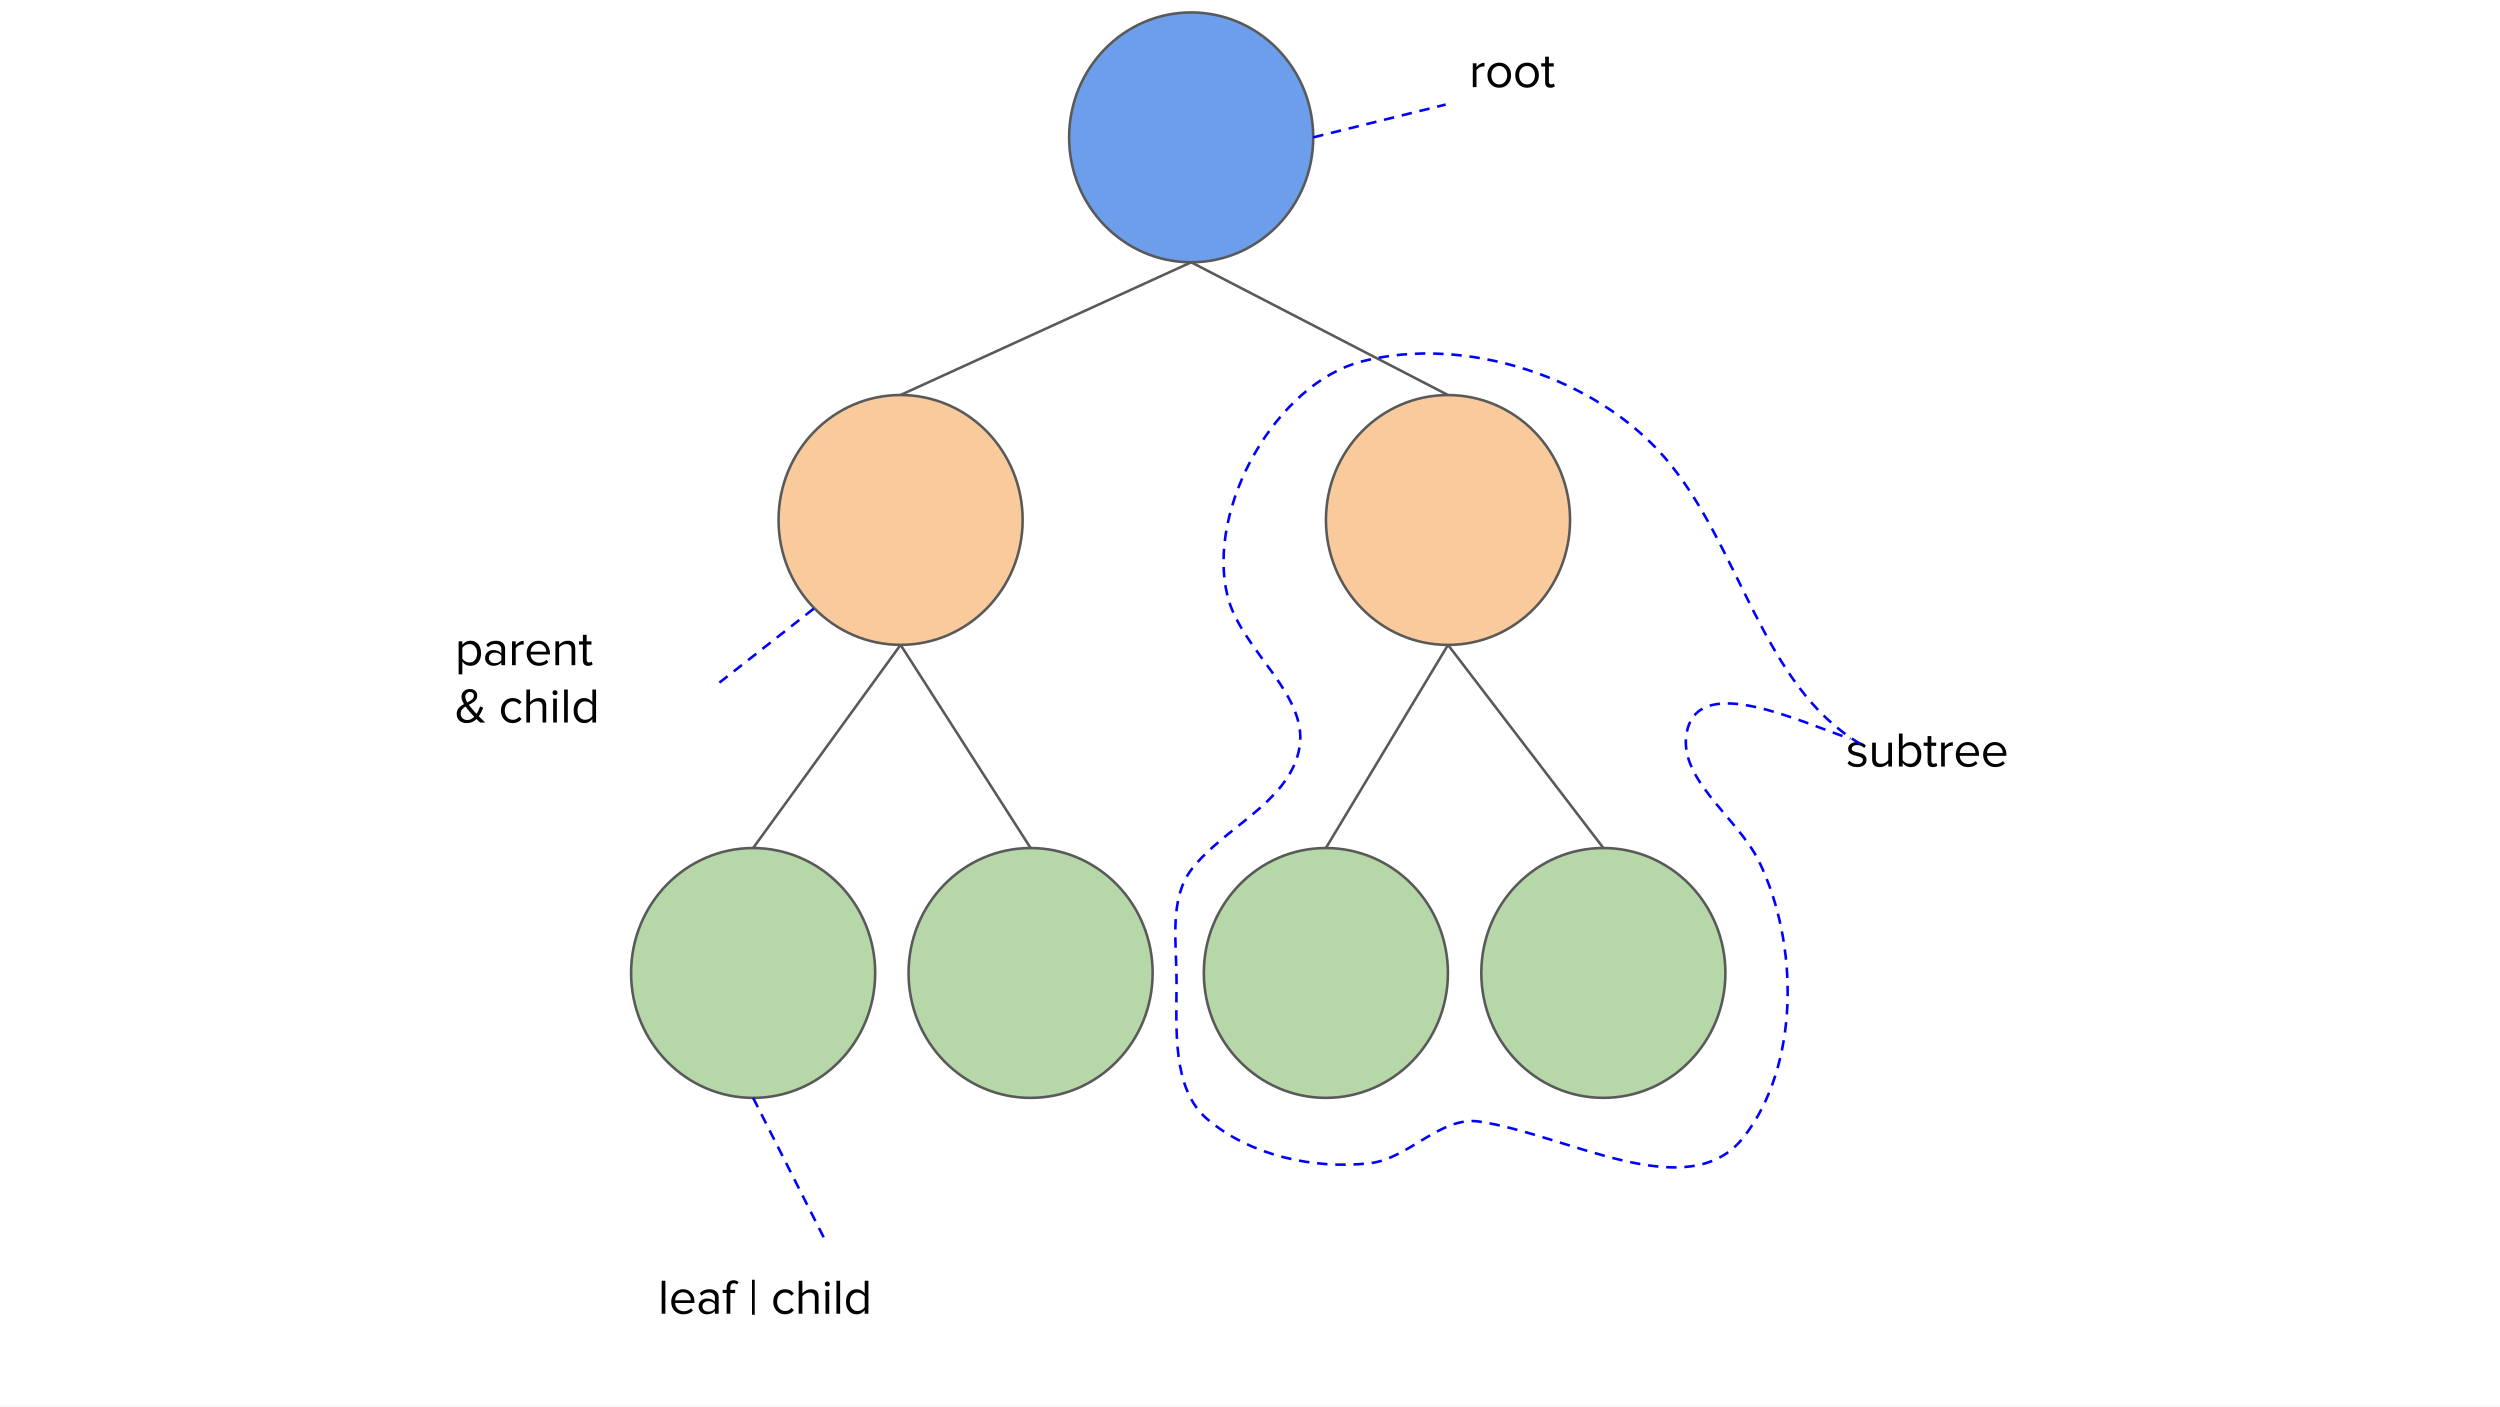
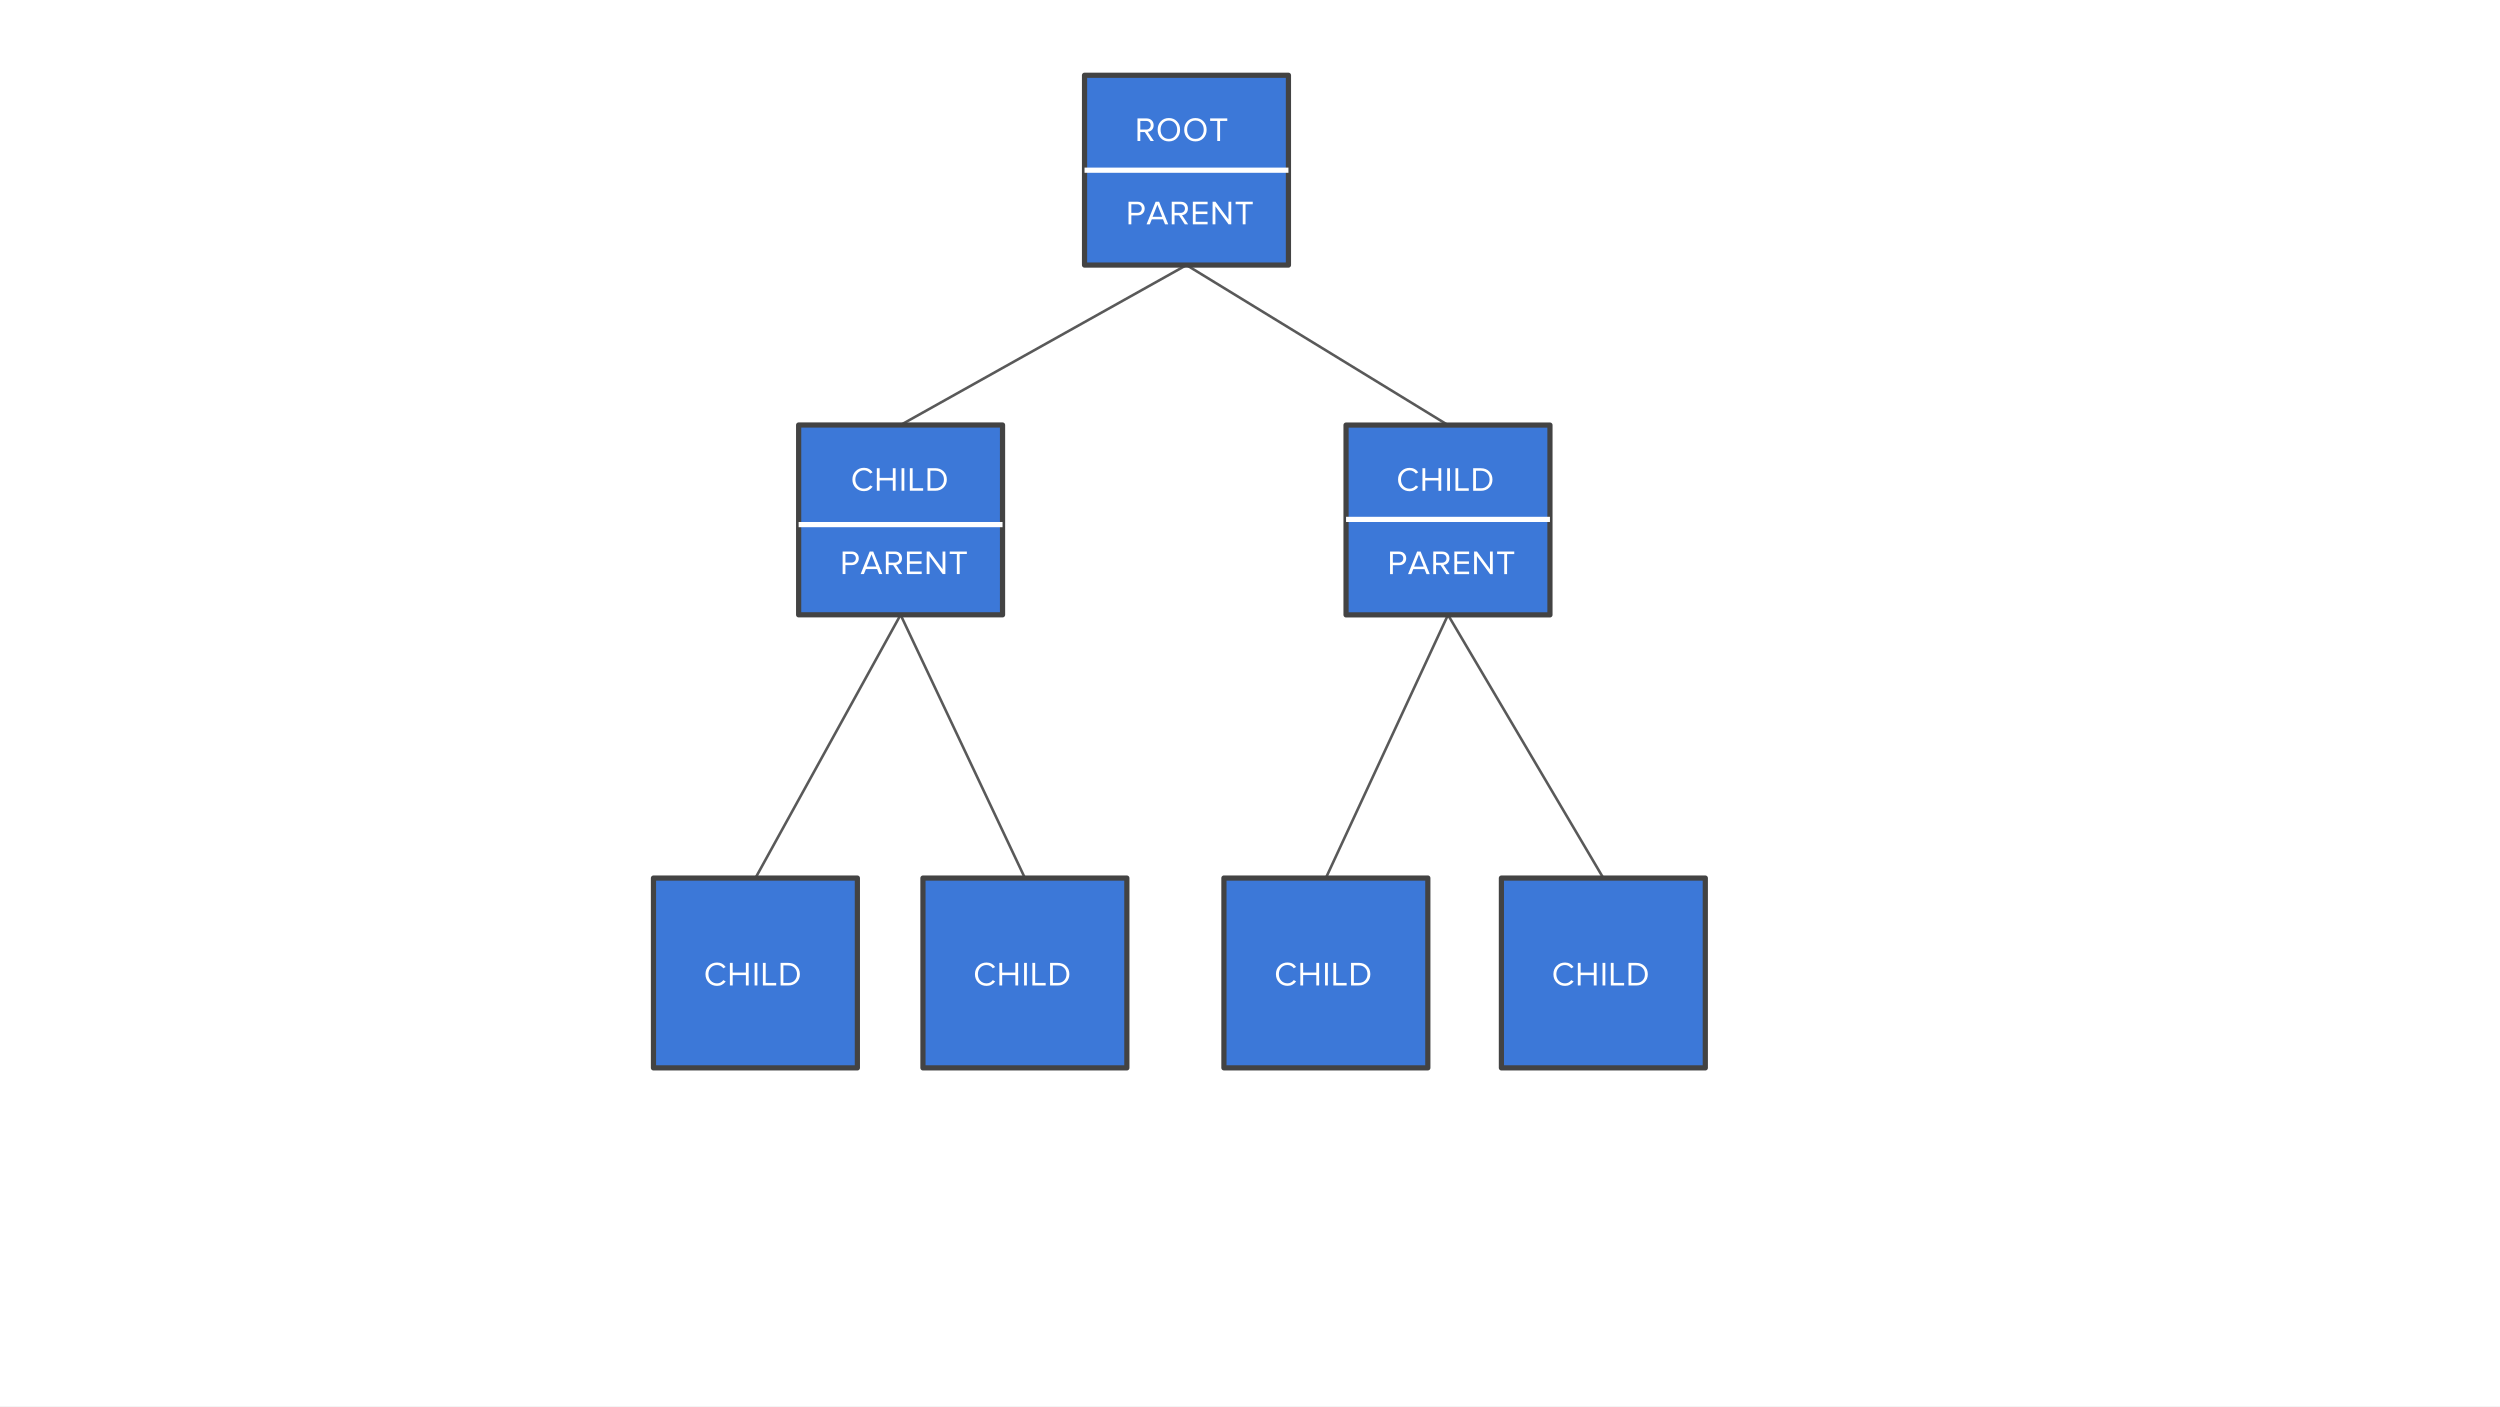
<svg xmlns="http://www.w3.org/2000/svg" version="1.1" viewBox="0.0 0.0 960.0 540.0" fill="none" stroke="none" stroke-linecap="square" stroke-miterlimit="10">
  <clipPath id="g25e58ad6d8_0_0.0">
    <path d="m0 0l960.0 0l0 540.0l-960.0 0l0 -540.0z" clip-rule="nonzero" />
  </clipPath>
  <g clip-path="url(#g25e58ad6d8_0_0.0)">
    <path fill="#ffffff" d="m0 0l960.0 0l0 540.0l-960.0 0z" fill-rule="evenodd" />
-     <path fill="#6d9eeb" d="m410.546 52.743l0 0c0 -26.492 20.983 -47.969 46.866 -47.969l0 0c12.43 0 24.35 5.054 33.139 14.05c8.789 8.996 13.727 21.197 13.727 33.919l0 0c0 26.492 -20.983 47.969 -46.866 47.969l0 0c-25.883 0 -46.866 -21.476 -46.866 -47.969z" fill-rule="evenodd" />
-     <path stroke="#595959" stroke-width="1.0" stroke-linejoin="round" stroke-linecap="butt" d="m410.546 52.743l0 0c0 -26.492 20.983 -47.969 46.866 -47.969l0 0c12.43 0 24.35 5.054 33.139 14.05c8.789 8.996 13.727 21.197 13.727 33.919l0 0c0 26.492 -20.983 47.969 -46.866 47.969l0 0c-25.883 0 -46.866 -21.476 -46.866 -47.969z" fill-rule="evenodd" />
-     <path fill="#f9cb9c" d="m298.962 199.654l0 0c0 -26.492 20.983 -47.969 46.866 -47.969l0 0c12.43 0 24.35 5.054 33.139 14.05c8.789 8.996 13.727 21.197 13.727 33.919l0 0c0 26.492 -20.983 47.969 -46.866 47.969l0 0c-25.883 0 -46.866 -21.476 -46.866 -47.969z" fill-rule="evenodd" />
-     <path stroke="#595959" stroke-width="1.0" stroke-linejoin="round" stroke-linecap="butt" d="m298.962 199.654l0 0c0 -26.492 20.983 -47.969 46.866 -47.969l0 0c12.43 0 24.35 5.054 33.139 14.05c8.789 8.996 13.727 21.197 13.727 33.919l0 0c0 26.492 -20.983 47.969 -46.866 47.969l0 0c-25.883 0 -46.866 -21.476 -46.866 -47.969z" fill-rule="evenodd" />
-     <path fill="#f9cb9c" d="m509.166 199.673l0 0c0 -26.492 20.983 -47.969 46.866 -47.969l0 0c12.43 0 24.35 5.054 33.139 14.05c8.789 8.996 13.727 21.197 13.727 33.919l0 0c0 26.492 -20.983 47.969 -46.866 47.969l0 0c-25.883 0 -46.866 -21.476 -46.866 -47.969z" fill-rule="evenodd" />
-     <path stroke="#595959" stroke-width="1.0" stroke-linejoin="round" stroke-linecap="butt" d="m509.166 199.673l0 0c0 -26.492 20.983 -47.969 46.866 -47.969l0 0c12.43 0 24.35 5.054 33.139 14.05c8.789 8.996 13.727 21.197 13.727 33.919l0 0c0 26.492 -20.983 47.969 -46.866 47.969l0 0c-25.883 0 -46.866 -21.476 -46.866 -47.969z" fill-rule="evenodd" />
-     <path fill="#b6d7a8" d="m242.337 373.618l0 0c0 -26.492 20.983 -47.969 46.866 -47.969l0 0c12.43 0 24.35 5.054 33.139 14.05c8.789 8.996 13.727 21.197 13.727 33.919l0 0c0 26.492 -20.983 47.969 -46.866 47.969l0 0c-25.883 0 -46.866 -21.476 -46.866 -47.969z" fill-rule="evenodd" />
-     <path stroke="#595959" stroke-width="1.0" stroke-linejoin="round" stroke-linecap="butt" d="m242.337 373.618l0 0c0 -26.492 20.983 -47.969 46.866 -47.969l0 0c12.43 0 24.35 5.054 33.139 14.05c8.789 8.996 13.727 21.197 13.727 33.919l0 0c0 26.492 -20.983 47.969 -46.866 47.969l0 0c-25.883 0 -46.866 -21.476 -46.866 -47.969z" fill-rule="evenodd" />
-     <path fill="#b6d7a8" d="m348.884 373.618l0 0c0 -26.492 20.983 -47.969 46.866 -47.969l0 0c12.43 0 24.35 5.054 33.139 14.05c8.789 8.996 13.727 21.197 13.727 33.919l0 0c0 26.492 -20.983 47.969 -46.866 47.969l0 0c-25.883 0 -46.866 -21.476 -46.866 -47.969z" fill-rule="evenodd" />
-     <path stroke="#595959" stroke-width="1.0" stroke-linejoin="round" stroke-linecap="butt" d="m348.884 373.618l0 0c0 -26.492 20.983 -47.969 46.866 -47.969l0 0c12.43 0 24.35 5.054 33.139 14.05c8.789 8.996 13.727 21.197 13.727 33.919l0 0c0 26.492 -20.983 47.969 -46.866 47.969l0 0c-25.883 0 -46.866 -21.476 -46.866 -47.969z" fill-rule="evenodd" />
-     <path fill="#b6d7a8" d="m462.27 373.612l0 0c0 -26.492 20.983 -47.969 46.866 -47.969l0 0c12.43 0 24.35 5.054 33.139 14.05c8.789 8.996 13.727 21.197 13.727 33.919l0 0c0 26.492 -20.983 47.969 -46.866 47.969l0 0c-25.883 0 -46.866 -21.476 -46.866 -47.969z" fill-rule="evenodd" />
-     <path stroke="#595959" stroke-width="1.0" stroke-linejoin="round" stroke-linecap="butt" d="m462.27 373.612l0 0c0 -26.492 20.983 -47.969 46.866 -47.969l0 0c12.43 0 24.35 5.054 33.139 14.05c8.789 8.996 13.727 21.197 13.727 33.919l0 0c0 26.492 -20.983 47.969 -46.866 47.969l0 0c-25.883 0 -46.866 -21.476 -46.866 -47.969z" fill-rule="evenodd" />
-     <path fill="#b6d7a8" d="m568.821 373.608l0 0c0 -26.492 20.983 -47.969 46.866 -47.969l0 0c12.43 0 24.35 5.054 33.139 14.05c8.789 8.996 13.727 21.197 13.727 33.919l0 0c0 26.492 -20.983 47.969 -46.866 47.969l0 0c-25.883 0 -46.866 -21.476 -46.866 -47.969z" fill-rule="evenodd" />
-     <path stroke="#595959" stroke-width="1.0" stroke-linejoin="round" stroke-linecap="butt" d="m568.821 373.608l0 0c0 -26.492 20.983 -47.969 46.866 -47.969l0 0c12.43 0 24.35 5.054 33.139 14.05c8.789 8.996 13.727 21.197 13.727 33.919l0 0c0 26.492 -20.983 47.969 -46.866 47.969l0 0c-25.883 0 -46.866 -21.476 -46.866 -47.969z" fill-rule="evenodd" />
-     <path fill="#000000" fill-opacity="0.0" d="m457.412 100.711l-111.591 50.961" fill-rule="evenodd" />
-     <path stroke="#595959" stroke-width="1.0" stroke-linejoin="round" stroke-linecap="butt" d="m457.412 100.711l-111.591 50.961" fill-rule="evenodd" />
-     <path fill="#000000" fill-opacity="0.0" d="m457.412 100.711l98.614 50.992" fill-rule="evenodd" />
-     <path stroke="#595959" stroke-width="1.0" stroke-linejoin="round" stroke-linecap="butt" d="m457.412 100.711l98.614 50.992" fill-rule="evenodd" />
-     <path fill="#000000" fill-opacity="0.0" d="m345.828 247.622l-56.63 78.016" fill-rule="evenodd" />
-     <path stroke="#595959" stroke-width="1.0" stroke-linejoin="round" stroke-linecap="butt" d="m345.828 247.622l-56.63 78.016" fill-rule="evenodd" />
-     <path fill="#000000" fill-opacity="0.0" d="m345.828 247.622l49.921 78.016" fill-rule="evenodd" />
-     <path stroke="#595959" stroke-width="1.0" stroke-linejoin="round" stroke-linecap="butt" d="m345.828 247.622l49.921 78.016" fill-rule="evenodd" />
-     <path fill="#000000" fill-opacity="0.0" d="m556.033 247.641l-46.898 78.016" fill-rule="evenodd" />
-     <path stroke="#595959" stroke-width="1.0" stroke-linejoin="round" stroke-linecap="butt" d="m556.033 247.641l-46.898 78.016" fill-rule="evenodd" />
-     <path fill="#000000" fill-opacity="0.0" d="m556.033 247.641l59.654 77.984" fill-rule="evenodd" />
-     <path stroke="#595959" stroke-width="1.0" stroke-linejoin="round" stroke-linecap="butt" d="m556.033 247.641l59.654 77.984" fill-rule="evenodd" />
-     <path fill="#000000" fill-opacity="0.0" d="m699.806 267.425l121.102 0l0 67.213l-121.102 0z" fill-rule="evenodd" />
-     <path fill="#000000" d="m713.134 294.579q-2.328 0 -3.703 -1.453l0.75 -1.016q0.453 0.531 1.25 0.922q0.812 0.375 1.766 0.375q1.062 0 1.609 -0.438q0.562 -0.453 0.562 -1.141q0 -0.594 -0.609 -0.938q-0.594 -0.359 -2.234 -0.75q-1.375 -0.281 -2.109 -0.891q-0.734 -0.625 -0.734 -1.672q0 -1.156 0.922 -1.891q0.938 -0.75 2.5 -0.75q2.062 0 3.391 1.328l-0.656 0.984q-0.422 -0.484 -1.141 -0.812q-0.703 -0.344 -1.594 -0.344q-0.953 0 -1.5 0.422q-0.531 0.422 -0.531 1.031q0 0.547 0.609 0.875q0.609 0.312 2.234 0.656q1.391 0.328 2.109 0.984q0.719 0.656 0.719 1.734q0 1.281 -0.984 2.031q-0.984 0.75 -2.625 0.75zm11.972 -0.234l0 -1.297q-0.531 0.609 -1.391 1.078q-0.859 0.453 -1.891 0.453q-2.922 0 -2.922 -2.938l0 -6.469l1.422 0l0 6.031q0 1.094 0.5 1.594q0.5 0.5 1.562 0.5q0.828 0 1.562 -0.406q0.75 -0.422 1.156 -0.984l0 -6.734l1.422 0l0 9.172l-1.422 0zm5.498 -2.484q0.391 0.609 1.141 1.031q0.75 0.406 1.609 0.406q1.344 0 2.141 -0.969q0.812 -0.984 0.812 -2.562q0 -1.594 -0.797 -2.562q-0.797 -0.984 -2.156 -0.984q-0.859 0 -1.609 0.438q-0.75 0.422 -1.141 1.031l0 4.172zm-1.422 2.484l0 -12.672l1.422 0l0 4.875q1.188 -1.609 3.109 -1.609q1.812 0 2.938 1.328q1.141 1.328 1.141 3.5q0 2.203 -1.141 3.516q-1.125 1.297 -2.938 1.297q-0.969 0 -1.781 -0.453q-0.812 -0.453 -1.328 -1.156l0 1.375l-1.422 0zm13.055 0.234q-2.047 0 -2.047 -2.156l0 -6.0l-1.516 0l0 -1.25l1.516 0l0 -2.516l1.438 0l0 2.516l1.859 0l0 1.25l-1.859 0l0 5.703q0 0.516 0.219 0.844q0.234 0.328 0.703 0.328q0.594 0 0.969 -0.375l0.422 1.062q-0.594 0.594 -1.703 0.594zm3.157 -0.234l0 -9.172l1.422 0l0 1.484q1.281 -1.672 3.062 -1.672l0 1.453l-0.562 -0.062q-0.656 0 -1.438 0.469q-0.766 0.469 -1.062 1.0l0 6.5l-1.422 0zm10.297 0.234q-2.062 0 -3.375 -1.344q-1.297 -1.359 -1.297 -3.484q0 -2.031 1.297 -3.422q1.297 -1.391 3.234 -1.391q1.969 0 3.188 1.375q1.219 1.359 1.219 3.547l0 0.359l-7.438 0q0.078 1.406 1.016 2.297q0.938 0.875 2.297 0.875q1.672 0 2.828 -1.156l0.688 0.938q-1.406 1.406 -3.656 1.406zm2.859 -5.406q0 -1.266 -0.844 -2.156q-0.828 -0.906 -2.188 -0.906q-1.266 0 -2.109 0.906q-0.844 0.891 -0.891 2.156l6.031 0zm7.644 5.406q-2.062 0 -3.375 -1.344q-1.297 -1.359 -1.297 -3.484q0 -2.031 1.297 -3.422q1.297 -1.391 3.234 -1.391q1.969 0 3.188 1.375q1.219 1.359 1.219 3.547l0 0.359l-7.438 0q0.078 1.406 1.016 2.297q0.938 0.875 2.297 0.875q1.672 0 2.828 -1.156l0.688 0.938q-1.406 1.406 -3.656 1.406zm2.859 -5.406q0 -1.266 -0.844 -2.156q-0.828 -0.906 -2.188 -0.906q-1.266 0 -2.109 0.906q-0.844 0.891 -0.891 2.156l6.031 0z" fill-rule="nonzero" />
-     <path fill="#000000" fill-opacity="0.0" d="m555.131 6.541l121.102 0l0 67.213l-121.102 0z" fill-rule="evenodd" />
-     <path fill="#000000" d="m565.553 33.461l0 -9.172l1.422 0l0 1.484q1.281 -1.672 3.062 -1.672l0 1.453l-0.562 -0.062q-0.656 0 -1.438 0.469q-0.766 0.469 -1.062 1.0l0 6.5l-1.422 0zm10.172 0.234q-2.0 0 -3.281 -1.359q-1.266 -1.359 -1.266 -3.469q0 -2.125 1.266 -3.469q1.281 -1.344 3.281 -1.344q1.984 0 3.25 1.344q1.281 1.344 1.281 3.469q0 2.109 -1.281 3.469q-1.266 1.359 -3.25 1.359zm0 -1.281q1.328 0 2.172 -1q0.859 -1.0 0.859 -2.547q0 -1.547 -0.859 -2.531q-0.844 -1.0 -2.172 -1.0q-1.328 0 -2.203 0.984q-0.859 0.984 -0.859 2.547q0 1.578 0.844 2.562q0.859 0.984 2.219 0.984zm10.671 1.281q-2.0 0 -3.281 -1.359q-1.266 -1.359 -1.266 -3.469q0 -2.125 1.266 -3.469q1.281 -1.344 3.281 -1.344q1.984 0 3.25 1.344q1.281 1.344 1.281 3.469q0 2.109 -1.281 3.469q-1.266 1.359 -3.25 1.359zm0 -1.281q1.328 0 2.172 -1q0.859 -1.0 0.859 -2.547q0 -1.547 -0.859 -2.531q-0.844 -1.0 -2.172 -1.0q-1.328 0 -2.203 0.984q-0.859 0.984 -0.859 2.547q0 1.578 0.844 2.562q0.859 0.984 2.219 0.984zm8.984 1.281q-2.047 0 -2.047 -2.156l0 -6.0l-1.516 0l0 -1.25l1.516 0l0 -2.516l1.438 0l0 2.516l1.859 0l0 1.25l-1.859 0l0 5.703q0 0.516 0.219 0.844q0.234 0.328 0.703 0.328q0.594 0 0.969 -0.375l0.422 1.062q-0.594 0.594 -1.703 0.594z" fill-rule="nonzero" />
-     <path fill="#000000" fill-opacity="0.0" d="m243.66 477.552l147.717 0l0 67.213l-147.717 0z" fill-rule="evenodd" />
-     <path fill="#000000" d="m254.082 504.472l0 -12.672l1.422 0l0 12.672l-1.422 0zm8.338 0.234q-2.062 0 -3.375 -1.344q-1.297 -1.359 -1.297 -3.484q0 -2.031 1.297 -3.422q1.297 -1.391 3.234 -1.391q1.969 0 3.188 1.375q1.219 1.359 1.219 3.547l0 0.359l-7.438 0q0.078 1.406 1.016 2.297q0.938 0.875 2.297 0.875q1.672 0 2.828 -1.156l0.688 0.938q-1.406 1.406 -3.656 1.406zm2.859 -5.406q0 -1.266 -0.844 -2.156q-0.828 -0.906 -2.188 -0.906q-1.266 0 -2.109 0.906q-0.844 0.891 -0.891 2.156l6.031 0zm9.238 5.172l0 -1.047q-1.156 1.281 -3.031 1.281q-1.391 0 -2.312 -0.875q-0.906 -0.875 -0.906 -2.172q0 -1.328 0.906 -2.172q0.906 -0.844 2.312 -0.844q1.969 0 3.031 1.25l0 -1.656q0 -0.922 -0.656 -1.422q-0.641 -0.516 -1.656 -0.516q-1.609 0 -2.812 1.281l-0.656 -1.0q1.453 -1.516 3.656 -1.516q1.688 0 2.625 0.828q0.938 0.812 0.938 2.266l0 6.312l-1.438 0zm-2.516 -0.797q1.688 0 2.516 -1.141l0 -1.734q-0.828 -1.141 -2.516 -1.141q-1.016 0 -1.641 0.562q-0.625 0.562 -0.625 1.453q0 0.875 0.625 1.438q0.625 0.562 1.641 0.562zm7.019 0.797l0 -7.922l-1.531 0l0 -1.25l1.531 0l0 -0.703q0 -1.438 0.703 -2.203q0.719 -0.781 1.953 -0.781q1.156 0 1.938 0.703l-0.594 0.922q-0.484 -0.453 -1.141 -0.453q-1.438 0 -1.438 1.812l0 0.703l1.859 0l0 1.25l-1.859 0l0 7.922l-1.422 0zm9.749 0.375l0 -13.422l1.047 0l0 13.422l-1.047 0zm12.734 -0.141q-2.016 0 -3.297 -1.375q-1.281 -1.375 -1.281 -3.453q0 -2.078 1.281 -3.438q1.281 -1.375 3.297 -1.375q2.125 0 3.359 1.594l-0.938 0.875q-0.875 -1.188 -2.344 -1.188q-1.406 0 -2.297 0.984q-0.875 0.969 -0.875 2.547q0 1.594 0.875 2.578q0.875 0.969 2.297 0.969q1.438 0 2.344 -1.188l0.938 0.859q-1.234 1.609 -3.359 1.609zm11.407 -0.234l0 -6.047q0 -1.016 -0.484 -1.547q-0.484 -0.531 -1.594 -0.531q-0.781 0 -1.516 0.406q-0.719 0.391 -1.203 1.016l0 6.703l-1.422 0l0 -12.672l1.422 0l0 4.828q0.609 -0.703 1.484 -1.125q0.875 -0.438 1.812 -0.438q2.922 0 2.922 2.922l0 6.484l-1.422 0zm4.783 -10.484q-0.375 0 -0.672 -0.266q-0.281 -0.281 -0.281 -0.688q0 -0.406 0.281 -0.688q0.297 -0.281 0.672 -0.281q0.406 0 0.688 0.281q0.281 0.281 0.281 0.688q0 0.406 -0.281 0.688q-0.281 0.266 -0.688 0.266zm-0.703 10.484l0 -9.172l1.422 0l0 9.172l-1.422 0zm4.198 0l0 -12.672l1.422 0l0 12.672l-1.422 0zm10.854 0l0 -1.375q-0.516 0.703 -1.328 1.156q-0.797 0.453 -1.766 0.453q-1.844 0 -2.969 -1.312q-1.125 -1.312 -1.125 -3.5q0 -2.203 1.125 -3.516q1.141 -1.312 2.969 -1.312q0.922 0 1.734 0.438q0.812 0.422 1.359 1.172l0 -4.875l1.422 0l0 12.672l-1.422 0zm-2.766 -1.047q0.859 0 1.609 -0.406q0.766 -0.422 1.156 -1.031l0 -4.172q-0.391 -0.609 -1.156 -1.031q-0.75 -0.438 -1.609 -0.438q-1.328 0 -2.141 0.969q-0.797 0.969 -0.797 2.578q0 1.578 0.797 2.562q0.797 0.969 2.141 0.969z" fill-rule="nonzero" />
-     <path fill="#000000" fill-opacity="0.0" d="m165.688 228.526l110.551 0l0 67.213l-110.551 0z" fill-rule="evenodd" />
-     <path fill="#000000" d="m180.641 255.68q-1.969 0 -3.109 -1.625l0 4.891l-1.422 0l0 -12.672l1.422 0l0 1.359q0.5 -0.703 1.312 -1.141q0.828 -0.453 1.797 -0.453q1.844 0 2.953 1.297q1.125 1.281 1.125 3.516q0 2.203 -1.109 3.516q-1.109 1.312 -2.969 1.312zm-0.359 -1.281q1.328 0 2.125 -0.969q0.812 -0.969 0.812 -2.578q0 -1.578 -0.797 -2.547q-0.797 -0.984 -2.141 -0.984q-0.859 0 -1.609 0.422q-0.75 0.422 -1.141 1.031l0 4.141q0.391 0.609 1.141 1.047q0.75 0.438 1.609 0.438zm12.234 1.047l0 -1.047q-1.156 1.281 -3.031 1.281q-1.391 0 -2.312 -0.875q-0.906 -0.875 -0.906 -2.172q0 -1.328 0.906 -2.172q0.906 -0.844 2.312 -0.844q1.969 0 3.031 1.25l0 -1.656q0 -0.922 -0.656 -1.422q-0.641 -0.516 -1.656 -0.516q-1.609 0 -2.812 1.281l-0.656 -1.0q1.453 -1.516 3.656 -1.516q1.688 0 2.625 0.828q0.938 0.812 0.938 2.266l0 6.312l-1.438 0zm-2.516 -0.797q1.688 0 2.516 -1.141l0 -1.734q-0.828 -1.141 -2.516 -1.141q-1.016 0 -1.641 0.562q-0.625 0.562 -0.625 1.453q0 0.875 0.625 1.438q0.625 0.562 1.641 0.562zm6.613 0.797l0 -9.172l1.422 0l0 1.484q1.281 -1.672 3.062 -1.672l0 1.453l-0.562 -0.062q-0.656 0 -1.438 0.469q-0.766 0.469 -1.062 1.0l0 6.5l-1.422 0zm10.297 0.234q-2.062 0 -3.375 -1.344q-1.297 -1.359 -1.297 -3.484q0 -2.031 1.297 -3.422q1.297 -1.391 3.234 -1.391q1.969 0 3.188 1.375q1.219 1.359 1.219 3.547l0 0.359l-7.438 0q0.078 1.406 1.016 2.297q0.938 0.875 2.297 0.875q1.672 0 2.828 -1.156l0.688 0.938q-1.406 1.406 -3.656 1.406zm2.859 -5.406q0 -1.266 -0.844 -2.156q-0.828 -0.906 -2.188 -0.906q-1.266 0 -2.109 0.906q-0.844 0.891 -0.891 2.156l6.031 0zm9.707 5.172l0 -6.0q0 -1.219 -0.562 -1.672q-0.562 -0.453 -1.5 -0.453q-0.797 0 -1.562 0.422q-0.766 0.422 -1.156 1.0l0 6.703l-1.422 0l0 -9.172l1.422 0l0 1.328q0.594 -0.688 1.453 -1.125q0.875 -0.438 1.828 -0.438q2.922 0 2.922 2.969l0 6.438l-1.422 0zm6.405 0.234q-2.047 0 -2.047 -2.156l0 -6.0l-1.516 0l0 -1.25l1.516 0l0 -2.516l1.438 0l0 2.516l1.859 0l0 1.25l-1.859 0l0 5.703q0 0.516 0.219 0.844q0.234 0.328 0.703 0.328q0.594 0 0.969 -0.375l0.422 1.062q-0.594 0.594 -1.703 0.594z" fill-rule="nonzero" />
-     <path fill="#000000" d="m184.36 277.446q-0.688 -0.594 -1.391 -1.328q-1.562 1.562 -3.641 1.562q-1.828 0 -2.891 -0.953q-1.062 -0.969 -1.062 -2.594q0 -1.188 0.656 -2.094q0.672 -0.906 2.141 -1.656q-0.969 -1.594 -0.969 -2.859q0 -1.234 0.891 -2.078q0.906 -0.859 2.297 -0.859q1.328 0 2.094 0.688q0.766 0.672 0.766 1.797q0 0.766 -0.328 1.344q-0.328 0.578 -0.938 1.062q-0.609 0.484 -1.953 1.172q0.609 0.828 1.453 1.797l1.5 1.688q0.859 -1.266 1.375 -2.875l1.234 0.531q-0.891 2.078 -1.734 3.266q0.844 0.891 2.469 2.391l-1.969 0zm-4.906 -0.953q1.406 0 2.656 -1.25q-2.203 -2.281 -3.344 -3.938q-0.797 0.5 -1.328 1.125q-0.531 0.625 -0.531 1.609q0 1.094 0.719 1.781q0.734 0.672 1.828 0.672zm-0.781 -8.953q0 0.906 0.766 2.188q1.406 -0.672 1.953 -1.266q0.562 -0.594 0.562 -1.328q0 -0.703 -0.438 -1.062q-0.422 -0.359 -1.078 -0.359q-0.766 0 -1.266 0.547q-0.5 0.531 -0.5 1.281zm18.256 10.141q-2.016 0 -3.297 -1.375q-1.281 -1.375 -1.281 -3.453q0 -2.078 1.281 -3.438q1.281 -1.375 3.297 -1.375q2.125 0 3.359 1.594l-0.938 0.875q-0.875 -1.188 -2.344 -1.188q-1.406 0 -2.297 0.984q-0.875 0.969 -0.875 2.547q0 1.594 0.875 2.578q0.875 0.969 2.297 0.969q1.438 0 2.344 -1.188l0.938 0.859q-1.234 1.609 -3.359 1.609zm11.407 -0.234l0 -6.047q0 -1.016 -0.484 -1.547q-0.484 -0.531 -1.594 -0.531q-0.781 0 -1.516 0.406q-0.719 0.391 -1.203 1.016l0 6.703l-1.422 0l0 -12.672l1.422 0l0 4.828q0.609 -0.703 1.484 -1.125q0.875 -0.438 1.812 -0.438q2.922 0 2.922 2.922l0 6.484l-1.422 0zm4.783 -10.484q-0.375 0 -0.672 -0.266q-0.281 -0.281 -0.281 -0.688q0 -0.406 0.281 -0.688q0.297 -0.281 0.672 -0.281q0.406 0 0.688 0.281q0.281 0.281 0.281 0.688q0 0.406 -0.281 0.688q-0.281 0.266 -0.688 0.266zm-0.703 10.484l0 -9.172l1.422 0l0 9.172l-1.422 0zm4.198 0l0 -12.672l1.422 0l0 12.672l-1.422 0zm10.854 0l0 -1.375q-0.516 0.703 -1.328 1.156q-0.797 0.453 -1.766 0.453q-1.844 0 -2.969 -1.312q-1.125 -1.312 -1.125 -3.5q0 -2.203 1.125 -3.516q1.141 -1.312 2.969 -1.312q0.922 0 1.734 0.438q0.812 0.422 1.359 1.172l0 -4.875l1.422 0l0 12.672l-1.422 0zm-2.766 -1.047q0.859 0 1.609 -0.406q0.766 -0.422 1.156 -1.031l0 -4.172q-0.391 -0.609 -1.156 -1.031q-0.75 -0.438 -1.609 -0.438q-1.328 0 -2.141 0.969q-0.797 0.969 -0.797 2.578q0 1.578 0.797 2.562q0.797 0.969 2.141 0.969z" fill-rule="nonzero" />
-     <path fill="#000000" fill-opacity="0.0" d="m504.279 52.743l50.866 -12.598" fill-rule="evenodd" />
-     <path stroke="#0000ff" stroke-width="1.0" stroke-linejoin="round" stroke-linecap="butt" stroke-dasharray="4.0,3.0" d="m504.279 52.743l50.866 -12.598" fill-rule="evenodd" />
-     <path fill="#000000" fill-opacity="0.0" d="m276.239 262.132l36.441 -28.567" fill-rule="evenodd" />
-     <path stroke="#0000ff" stroke-width="1.0" stroke-linejoin="round" stroke-linecap="butt" stroke-dasharray="4.0,3.0" d="m276.239 262.132l36.441 -28.567" fill-rule="evenodd" />
-     <path fill="#000000" fill-opacity="0.0" d="m289.203 421.586l28.315 55.969" fill-rule="evenodd" />
-     <path stroke="#0000ff" stroke-width="1.0" stroke-linejoin="round" stroke-linecap="butt" stroke-dasharray="4.0,3.0" d="m289.203 421.586l28.315 55.969" fill-rule="evenodd" />
-     <path fill="#000000" fill-opacity="0.0" d="m714.479 285.713c-37.945 -22.202 -46.27 -76.422 -75.189 -109.972c-26.84 -31.138 -76.851 -47.061 -116.204 -36.988c-32.982 8.442 -59.993 56.207 -51.755 89.975c5.222 21.408 32.562 38.58 27.34 59.987c-4.855 19.901 -28.497 28.967 -41.011 44.986c-8.828 11.3 -5.86 28.523 -5.86 42.992c0 18.108 -1.871 41.391 11.717 52.983c16.56 14.127 41.075 19.438 62.498 16.999c14.843 -1.69 27.205 -18.162 41.989 -15.998c33.568 4.914 80.368 33.103 101.558 6c21.596 -27.622 21.312 -74.328 5.857 -105.974c-8.469 -17.341 -32.545 -32.345 -27.34 -50.986c5.737 -20.546 42.696 -2.767 62.494 3.999" fill-rule="evenodd" />
-     <path stroke="#0000ff" stroke-width="1.0" stroke-linejoin="round" stroke-linecap="butt" stroke-dasharray="4.0,3.0" d="m714.479 285.713c-37.945 -22.202 -46.27 -76.422 -75.189 -109.972c-26.84 -31.138 -76.851 -47.061 -116.204 -36.988c-32.982 8.442 -59.993 56.207 -51.755 89.975c5.222 21.408 32.562 38.58 27.34 59.987c-4.855 19.901 -28.497 28.967 -41.011 44.986c-8.828 11.3 -5.86 28.523 -5.86 42.992c0 18.108 -1.871 41.391 11.717 52.983c16.56 14.127 41.075 19.438 62.498 16.999c14.843 -1.69 27.205 -18.162 41.989 -15.998c33.568 4.914 80.368 33.103 101.558 6c21.596 -27.622 21.312 -74.328 5.857 -105.974c-8.469 -17.341 -32.545 -32.345 -27.34 -50.986c5.737 -20.546 42.696 -2.767 62.494 3.999" fill-rule="evenodd" />
+     <path fill="#000000" fill-opacity="0.0" d="m455.612 101.785l-109.795 61.417" fill-rule="evenodd" />
+     <path stroke="#595959" stroke-width="1.0" stroke-linejoin="round" stroke-linecap="butt" d="m455.612 101.785l-109.795 61.417" fill-rule="evenodd" />
+     <path fill="#000000" fill-opacity="0.0" d="m455.612 101.785l100.409 61.449" fill-rule="evenodd" />
+     <path stroke="#595959" stroke-width="1.0" stroke-linejoin="round" stroke-linecap="butt" d="m455.612 101.785l100.409 61.449" fill-rule="evenodd" />
+     <path fill="#000000" fill-opacity="0.0" d="m345.827 236.089l-55.748 101.102" fill-rule="evenodd" />
+     <path stroke="#595959" stroke-width="1.0" stroke-linejoin="round" stroke-linecap="butt" d="m345.827 236.089l-55.748 101.102" fill-rule="evenodd" />
+     <path fill="#000000" fill-opacity="0.0" d="m345.827 236.089l47.748 101.102" fill-rule="evenodd" />
+     <path stroke="#595959" stroke-width="1.0" stroke-linejoin="round" stroke-linecap="butt" d="m345.827 236.089l47.748 101.102" fill-rule="evenodd" />
+     <path fill="#000000" fill-opacity="0.0" d="m556.032 236.114l-46.898 101.039" fill-rule="evenodd" />
+     <path stroke="#595959" stroke-width="1.0" stroke-linejoin="round" stroke-linecap="butt" d="m556.032 236.114l-46.898 101.039" fill-rule="evenodd" />
+     <path fill="#000000" fill-opacity="0.0" d="m556.032 236.114l59.654 101.071" fill-rule="evenodd" />
+     <path stroke="#595959" stroke-width="1.0" stroke-linejoin="round" stroke-linecap="butt" d="m556.032 236.114l59.654 101.071" fill-rule="evenodd" />
+     <path fill="#3c78d8" d="m416.462 28.903l78.299 0l0 72.882l-78.299 0z" fill-rule="evenodd" />
+     <path stroke="#434343" stroke-width="2.0" stroke-linejoin="round" stroke-linecap="butt" d="m416.462 28.903l78.299 0l0 72.882l-78.299 0z" fill-rule="evenodd" />
+     <path fill="#ffffff" d="m441.809 54.144l-2.203 -3.438l-1.734 0l0 3.438l-1.078 0l0 -8.672l3.484 0q1.219 0 1.969 0.734q0.75 0.719 0.75 1.875q0 1.094 -0.641 1.766q-0.625 0.672 -1.609 0.766l2.344 3.531l-1.281 0zm-1.656 -4.391q0.766 0 1.234 -0.453q0.484 -0.469 0.484 -1.219q0 -0.734 -0.484 -1.188q-0.469 -0.453 -1.234 -0.453l-2.281 0l0 3.312l2.281 0zm8.697 4.547q-1.906 0 -3.109 -1.266q-1.203 -1.281 -1.203 -3.219q0 -1.953 1.203 -3.219q1.203 -1.266 3.109 -1.266q1.906 0 3.094 1.281q1.203 1.266 1.203 3.203q0 1.953 -1.203 3.219q-1.203 1.266 -3.094 1.266zm0 -0.969q1.422 0 2.297 -0.984q0.891 -1.0 0.891 -2.531q0 -1.562 -0.891 -2.547q-0.875 -0.984 -2.297 -0.984q-1.406 0 -2.297 0.969q-0.891 0.969 -0.891 2.562q0 1.562 0.875 2.547q0.875 0.969 2.312 0.969zm10.196 0.969q-1.906 0 -3.109 -1.266q-1.203 -1.281 -1.203 -3.219q0 -1.953 1.203 -3.219q1.203 -1.266 3.109 -1.266q1.906 0 3.094 1.281q1.203 1.266 1.203 3.203q0 1.953 -1.203 3.219q-1.203 1.266 -3.094 1.266zm0 -0.969q1.422 0 2.297 -0.984q0.891 -1.0 0.891 -2.531q0 -1.562 -0.891 -2.547q-0.875 -0.984 -2.297 -0.984q-1.406 0 -2.297 0.969q-0.891 0.969 -0.891 2.562q0 1.562 0.875 2.547q0.875 0.969 2.312 0.969zm8.383 0.812l0 -7.703l-2.734 0l0 -0.969l6.578 0l0 0.969l-2.766 0l0 7.703l-1.078 0z" fill-rule="nonzero" />
+     <path fill="#ffffff" d="m433.355 86.144l0 -8.672l3.484 0q1.234 0 1.969 0.75q0.75 0.734 0.75 1.859q0 1.156 -0.766 1.891q-0.75 0.734 -1.953 0.734l-2.406 0l0 3.438l-1.078 0zm3.359 -4.406q0.766 0 1.234 -0.453q0.484 -0.453 0.484 -1.203q0 -0.734 -0.484 -1.188q-0.469 -0.453 -1.234 -0.453l-2.281 0l0 3.297l2.281 0zm10.652 4.406l-0.766 -1.922l-4.312 0l-0.766 1.922l-1.25 0l3.484 -8.672l1.344 0l3.5 8.672l-1.234 0zm-2.922 -7.547l-1.844 4.656l3.672 0l-1.828 -4.656zm10.52 7.547l-2.203 -3.438l-1.734 0l0 3.438l-1.078 0l0 -8.672l3.484 0q1.219 0 1.969 0.734q0.75 0.719 0.75 1.875q0 1.094 -0.641 1.766q-0.625 0.672 -1.609 0.766l2.344 3.531l-1.281 0zm-1.656 -4.391q0.766 0 1.234 -0.453q0.484 -0.469 0.484 -1.219q0 -0.734 -0.484 -1.188q-0.469 -0.453 -1.234 -0.453l-2.281 0l0 3.312l2.281 0zm4.744 4.391l0 -8.672l5.672 0l0 0.969l-4.594 0l0 2.797l4.516 0l0 0.953l-4.516 0l0 2.984l4.594 0l0 0.969l-5.672 0zm13.724 0l-5.062 -6.922l0 6.922l-1.078 0l0 -8.672l1.109 0l4.984 6.781l0 -6.781l1.078 0l0 8.672l-1.031 0zm5.436 0l0 -7.703l-2.734 0l0 -0.969l6.578 0l0 0.969l-2.766 0l0 7.703l-1.078 0z" fill-rule="nonzero" />
+     <path fill="#3c78d8" d="m306.677 163.207l78.299 0l0 72.882l-78.299 0z" fill-rule="evenodd" />
+     <path stroke="#434343" stroke-width="2.0" stroke-linejoin="round" stroke-linecap="butt" d="m306.677 163.207l78.299 0l0 72.882l-78.299 0z" fill-rule="evenodd" />
+     <path fill="#ffffff" d="m331.8 188.605q-1.906 0 -3.188 -1.25q-1.281 -1.266 -1.281 -3.234q0 -1.969 1.281 -3.219q1.281 -1.266 3.188 -1.266q2.062 0 3.281 1.719l-0.906 0.5q-0.375 -0.547 -1.016 -0.906q-0.625 -0.359 -1.359 -0.359q-1.453 0 -2.406 1.016q-0.938 1.0 -0.938 2.516q0 1.531 0.938 2.531q0.953 0.984 2.406 0.984q0.734 0 1.359 -0.344q0.641 -0.359 1.016 -0.906l0.922 0.5q-1.266 1.719 -3.297 1.719zm11.041 -0.156l0 -3.984l-5.062 0l0 3.984l-1.078 0l0 -8.672l1.078 0l0 3.734l5.062 0l0 -3.734l1.078 0l0 8.672l-1.078 0zm3.349 0l0 -8.672l1.078 0l0 8.672l-1.078 0zm3.185 0l0 -8.672l1.078 0l0 7.703l4.031 0l0 0.969l-5.109 0zm6.797 0l0 -8.672l2.969 0q1.969 0 3.203 1.234q1.234 1.219 1.234 3.109q0 1.891 -1.25 3.109q-1.234 1.219 -3.188 1.219l-2.969 0zm2.969 -0.969q1.469 0 2.391 -0.922q0.938 -0.938 0.938 -2.438q0 -1.516 -0.922 -2.438q-0.906 -0.938 -2.406 -0.938l-1.891 0l0 6.734l1.891 0z" fill-rule="nonzero" />
+     <path fill="#ffffff" d="m323.57 220.448l0 -8.672l3.484 0q1.234 0 1.969 0.75q0.75 0.734 0.75 1.859q0 1.156 -0.766 1.891q-0.75 0.734 -1.953 0.734l-2.406 0l0 3.438l-1.078 0zm3.359 -4.406q0.766 0 1.234 -0.453q0.484 -0.453 0.484 -1.203q0 -0.734 -0.484 -1.188q-0.469 -0.453 -1.234 -0.453l-2.281 0l0 3.297l2.281 0zm10.652 4.406l-0.766 -1.922l-4.312 0l-0.766 1.922l-1.25 0l3.484 -8.672l1.344 0l3.5 8.672l-1.234 0zm-2.922 -7.547l-1.844 4.656l3.672 0l-1.828 -4.656zm10.52 7.547l-2.203 -3.438l-1.734 0l0 3.438l-1.078 0l0 -8.672l3.484 0q1.219 0 1.969 0.734q0.75 0.719 0.75 1.875q0 1.094 -0.641 1.766q-0.625 0.672 -1.609 0.766l2.344 3.531l-1.281 0zm-1.656 -4.391q0.766 0 1.234 -0.453q0.484 -0.469 0.484 -1.219q0 -0.734 -0.484 -1.188q-0.469 -0.453 -1.234 -0.453l-2.281 0l0 3.312l2.281 0zm4.744 4.391l0 -8.672l5.672 0l0 0.969l-4.594 0l0 2.797l4.516 0l0 0.953l-4.516 0l0 2.984l4.594 0l0 0.969l-5.672 0zm13.724 0l-5.062 -6.922l0 6.922l-1.078 0l0 -8.672l1.109 0l4.984 6.781l0 -6.781l1.078 0l0 8.672l-1.031 0zm5.436 0l0 -7.703l-2.734 0l0 -0.969l6.578 0l0 0.969l-2.766 0l0 7.703l-1.078 0z" fill-rule="nonzero" />
+     <path fill="#3c78d8" d="m516.882 163.232l78.299 0l0 72.882l-78.299 0z" fill-rule="evenodd" />
+     <path stroke="#434343" stroke-width="2.0" stroke-linejoin="round" stroke-linecap="butt" d="m516.882 163.232l78.299 0l0 72.882l-78.299 0z" fill-rule="evenodd" />
+     <path fill="#ffffff" d="m541.323 188.629q-1.906 0 -3.188 -1.25q-1.281 -1.266 -1.281 -3.234q0 -1.969 1.281 -3.219q1.281 -1.266 3.188 -1.266q2.062 0 3.281 1.719l-0.906 0.5q-0.375 -0.547 -1.016 -0.906q-0.625 -0.359 -1.359 -0.359q-1.453 0 -2.406 1.016q-0.938 1.0 -0.938 2.516q0 1.531 0.938 2.531q0.953 0.984 2.406 0.984q0.734 0 1.359 -0.344q0.641 -0.359 1.016 -0.906l0.922 0.5q-1.266 1.719 -3.297 1.719zm11.041 -0.156l0 -3.984l-5.062 0l0 3.984l-1.078 0l0 -8.672l1.078 0l0 3.734l5.062 0l0 -3.734l1.078 0l0 8.672l-1.078 0zm3.349 0l0 -8.672l1.078 0l0 8.672l-1.078 0zm3.185 0l0 -8.672l1.078 0l0 7.703l4.031 0l0 0.969l-5.109 0zm6.797 0l0 -8.672l2.969 0q1.969 0 3.203 1.234q1.234 1.219 1.234 3.109q0 1.891 -1.25 3.109q-1.234 1.219 -3.188 1.219l-2.969 0zm2.969 -0.969q1.469 0 2.391 -0.922q0.938 -0.938 0.938 -2.438q0 -1.516 -0.922 -2.438q-0.906 -0.938 -2.406 -0.938l-1.891 0l0 6.734l1.891 0z" fill-rule="nonzero" />
+     <path fill="#ffffff" d="m533.775 220.473l0 -8.672l3.484 0q1.234 0 1.969 0.75q0.75 0.734 0.75 1.859q0 1.156 -0.766 1.891q-0.75 0.734 -1.953 0.734l-2.406 0l0 3.438l-1.078 0zm3.359 -4.406q0.766 0 1.234 -0.453q0.484 -0.453 0.484 -1.203q0 -0.734 -0.484 -1.188q-0.469 -0.453 -1.234 -0.453l-2.281 0l0 3.297l2.281 0zm10.652 4.406l-0.766 -1.922l-4.312 0l-0.766 1.922l-1.25 0l3.484 -8.672l1.344 0l3.5 8.672l-1.234 0zm-2.922 -7.547l-1.844 4.656l3.672 0l-1.828 -4.656zm10.52 7.547l-2.203 -3.438l-1.734 0l0 3.438l-1.078 0l0 -8.672l3.484 0q1.219 0 1.969 0.734q0.75 0.719 0.75 1.875q0 1.094 -0.641 1.766q-0.625 0.672 -1.609 0.766l2.344 3.531l-1.281 0zm-1.656 -4.391q0.766 0 1.234 -0.453q0.484 -0.469 0.484 -1.219q0 -0.734 -0.484 -1.188q-0.469 -0.453 -1.234 -0.453l-2.281 0l0 3.312l2.281 0zm4.744 4.391l0 -8.672l5.672 0l0 0.969l-4.594 0l0 2.797l4.516 0l0 0.953l-4.516 0l0 2.984l4.594 0l0 0.969l-5.672 0zm13.724 0l-5.062 -6.922l0 6.922l-1.078 0l0 -8.672l1.109 0l4.984 6.781l0 -6.781l1.078 0l0 8.672l-1.031 0zm5.436 0l0 -7.703l-2.734 0l0 -0.969l6.578 0l0 0.969l-2.766 0l0 7.703l-1.078 0z" fill-rule="nonzero" />
+     <path fill="#3c78d8" d="m250.932 337.184l78.299 0l0 72.882l-78.299 0z" fill-rule="evenodd" />
+     <path stroke="#434343" stroke-width="2.0" stroke-linejoin="round" stroke-linecap="butt" d="m250.932 337.184l78.299 0l0 72.882l-78.299 0z" fill-rule="evenodd" />
+     <path fill="#ffffff" d="m275.373 378.581q-1.906 0 -3.188 -1.25q-1.281 -1.266 -1.281 -3.234q0 -1.969 1.281 -3.219q1.281 -1.266 3.188 -1.266q2.062 0 3.281 1.719l-0.906 0.5q-0.375 -0.547 -1.016 -0.906q-0.625 -0.359 -1.359 -0.359q-1.453 0 -2.406 1.016q-0.938 1.0 -0.938 2.516q0 1.531 0.938 2.531q0.953 0.984 2.406 0.984q0.734 0 1.359 -0.344q0.641 -0.359 1.016 -0.906l0.922 0.5q-1.266 1.719 -3.297 1.719zm11.041 -0.156l0 -3.984l-5.062 0l0 3.984l-1.078 0l0 -8.672l1.078 0l0 3.734l5.062 0l0 -3.734l1.078 0l0 8.672l-1.078 0zm3.349 0l0 -8.672l1.078 0l0 8.672l-1.078 0zm3.185 0l0 -8.672l1.078 0l0 7.703l4.031 0l0 0.969l-5.109 0zm6.797 0l0 -8.672l2.969 0q1.969 0 3.203 1.234q1.234 1.219 1.234 3.109q0 1.891 -1.25 3.109q-1.234 1.219 -3.188 1.219l-2.969 0zm2.969 -0.969q1.469 0 2.391 -0.922q0.938 -0.938 0.938 -2.438q0 -1.516 -0.922 -2.438q-0.906 -0.938 -2.406 -0.938l-1.891 0l0 6.734l1.891 0z" fill-rule="nonzero" />
+     <path fill="#3c78d8" d="m354.413 337.184l78.299 0l0 72.882l-78.299 0z" fill-rule="evenodd" />
+     <path stroke="#434343" stroke-width="2.0" stroke-linejoin="round" stroke-linecap="butt" d="m354.413 337.184l78.299 0l0 72.882l-78.299 0z" fill-rule="evenodd" />
+     <path fill="#ffffff" d="m378.854 378.581q-1.906 0 -3.188 -1.25q-1.281 -1.266 -1.281 -3.234q0 -1.969 1.281 -3.219q1.281 -1.266 3.188 -1.266q2.062 0 3.281 1.719l-0.906 0.5q-0.375 -0.547 -1.016 -0.906q-0.625 -0.359 -1.359 -0.359q-1.453 0 -2.406 1.016q-0.938 1.0 -0.938 2.516q0 1.531 0.938 2.531q0.953 0.984 2.406 0.984q0.734 0 1.359 -0.344q0.641 -0.359 1.016 -0.906l0.922 0.5q-1.266 1.719 -3.297 1.719zm11.041 -0.156l0 -3.984l-5.062 0l0 3.984l-1.078 0l0 -8.672l1.078 0l0 3.734l5.062 0l0 -3.734l1.078 0l0 8.672l-1.078 0zm3.349 0l0 -8.672l1.078 0l0 8.672l-1.078 0zm3.185 0l0 -8.672l1.078 0l0 7.703l4.031 0l0 0.969l-5.109 0zm6.797 0l0 -8.672l2.969 0q1.969 0 3.203 1.234q1.234 1.219 1.234 3.109q0 1.891 -1.25 3.109q-1.234 1.219 -3.188 1.219l-2.969 0zm2.969 -0.969q1.469 0 2.391 -0.922q0.938 -0.938 0.938 -2.438q0 -1.516 -0.922 -2.438q-0.906 -0.938 -2.406 -0.938l-1.891 0l0 6.734l1.891 0z" fill-rule="nonzero" />
+     <path fill="#3c78d8" d="m469.987 337.168l78.299 0l0 72.882l-78.299 0z" fill-rule="evenodd" />
+     <path stroke="#434343" stroke-width="2.0" stroke-linejoin="round" stroke-linecap="butt" d="m469.987 337.168l78.299 0l0 72.882l-78.299 0z" fill-rule="evenodd" />
+     <path fill="#ffffff" d="m494.428 378.565q-1.906 0 -3.188 -1.25q-1.281 -1.266 -1.281 -3.234q0 -1.969 1.281 -3.219q1.281 -1.266 3.188 -1.266q2.062 0 3.281 1.719l-0.906 0.5q-0.375 -0.547 -1.016 -0.906q-0.625 -0.359 -1.359 -0.359q-1.453 0 -2.406 1.016q-0.938 1.0 -0.938 2.516q0 1.531 0.938 2.531q0.953 0.984 2.406 0.984q0.734 0 1.359 -0.344q0.641 -0.359 1.016 -0.906l0.922 0.5q-1.266 1.719 -3.297 1.719zm11.041 -0.156l0 -3.984l-5.062 0l0 3.984l-1.078 0l0 -8.672l1.078 0l0 3.734l5.062 0l0 -3.734l1.078 0l0 8.672l-1.078 0zm3.349 0l0 -8.672l1.078 0l0 8.672l-1.078 0zm3.185 0l0 -8.672l1.078 0l0 7.703l4.031 0l0 0.969l-5.109 0zm6.797 0l0 -8.672l2.969 0q1.969 0 3.203 1.234q1.234 1.219 1.234 3.109q0 1.891 -1.25 3.109q-1.234 1.219 -3.188 1.219l-2.969 0zm2.969 -0.969q1.469 0 2.391 -0.922q0.938 -0.938 0.938 -2.438q0 -1.516 -0.922 -2.438q-0.906 -0.938 -2.406 -0.938l-1.891 0l0 6.734l1.891 0z" fill-rule="nonzero" />
+     <path fill="#3c78d8" d="m576.538 337.184l78.299 0l0 72.882l-78.299 0z" fill-rule="evenodd" />
+     <path stroke="#434343" stroke-width="2.0" stroke-linejoin="round" stroke-linecap="butt" d="m576.538 337.184l78.299 0l0 72.882l-78.299 0z" fill-rule="evenodd" />
+     <path fill="#ffffff" d="m600.979 378.581q-1.906 0 -3.188 -1.25q-1.281 -1.266 -1.281 -3.234q0 -1.969 1.281 -3.219q1.281 -1.266 3.188 -1.266q2.062 0 3.281 1.719l-0.906 0.5q-0.375 -0.547 -1.016 -0.906q-0.625 -0.359 -1.359 -0.359q-1.453 0 -2.406 1.016q-0.938 1.0 -0.938 2.516q0 1.531 0.938 2.531q0.953 0.984 2.406 0.984q0.734 0 1.359 -0.344q0.641 -0.359 1.016 -0.906l0.922 0.5q-1.266 1.719 -3.297 1.719zm11.041 -0.156l0 -3.984l-5.062 0l0 3.984l-1.078 0l0 -8.672l1.078 0l0 3.734l5.062 0l0 -3.734l1.078 0l0 8.672l-1.078 0zm3.349 0l0 -8.672l1.078 0l0 8.672l-1.078 0zm3.185 0l0 -8.672l1.078 0l0 7.703l4.031 0l0 0.969l-5.109 0zm6.797 0l0 -8.672l2.969 0q1.969 0 3.203 1.234q1.234 1.219 1.234 3.109q0 1.891 -1.25 3.109q-1.234 1.219 -3.188 1.219l-2.969 0zm2.969 -0.969q1.469 0 2.391 -0.922q0.938 -0.938 0.938 -2.438q0 -1.516 -0.922 -2.438q-0.906 -0.938 -2.406 -0.938l-1.891 0l0 6.734l1.891 0z" fill-rule="nonzero" />
+     <path fill="#000000" fill-opacity="0.0" d="m306.677 201.449l78.299 0" fill-rule="evenodd" />
+     <path stroke="#ffffff" stroke-width="2.0" stroke-linejoin="round" stroke-linecap="butt" d="m306.677 201.449l78.299 0" fill-rule="evenodd" />
+     <path fill="#000000" fill-opacity="0.0" d="m516.882 199.449l78.299 0" fill-rule="evenodd" />
+     <path stroke="#ffffff" stroke-width="2.0" stroke-linejoin="round" stroke-linecap="butt" d="m516.882 199.449l78.299 0" fill-rule="evenodd" />
+     <path fill="#000000" fill-opacity="0.0" d="m416.462 65.349l78.299 0" fill-rule="evenodd" />
+     <path stroke="#ffffff" stroke-width="2.0" stroke-linejoin="round" stroke-linecap="butt" d="m416.462 65.349l78.299 0" fill-rule="evenodd" />
  </g>
</svg>
